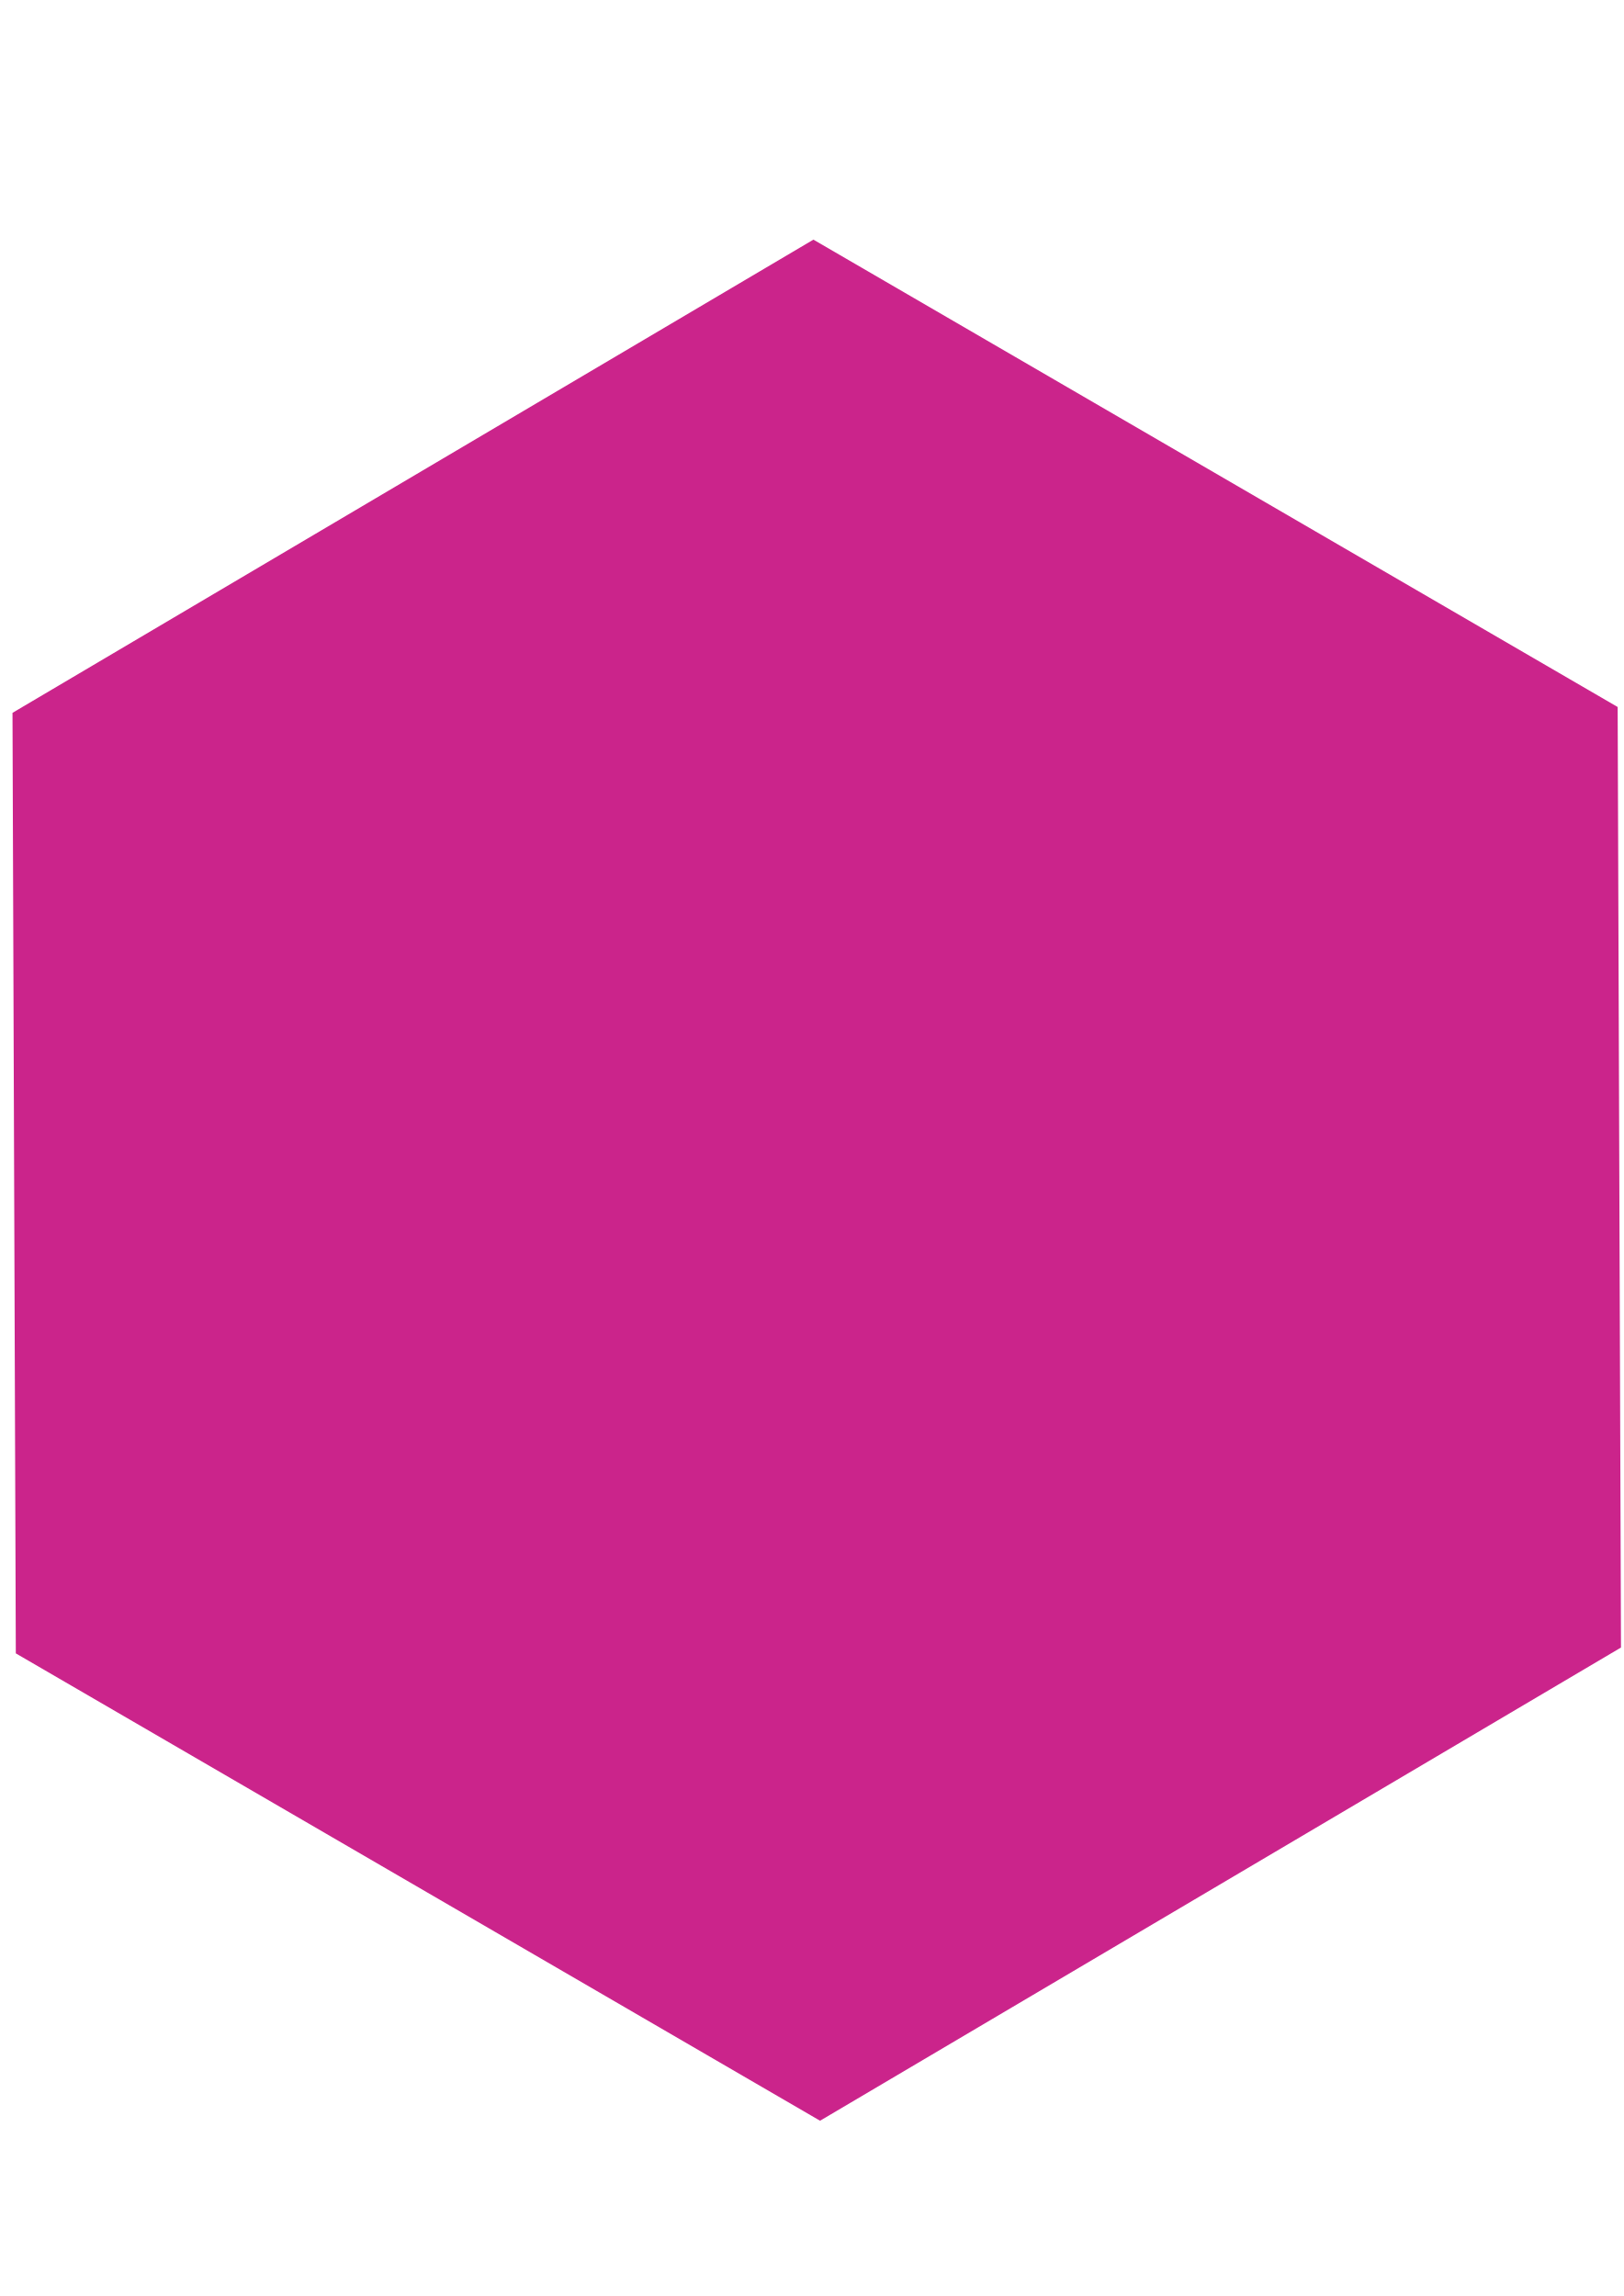
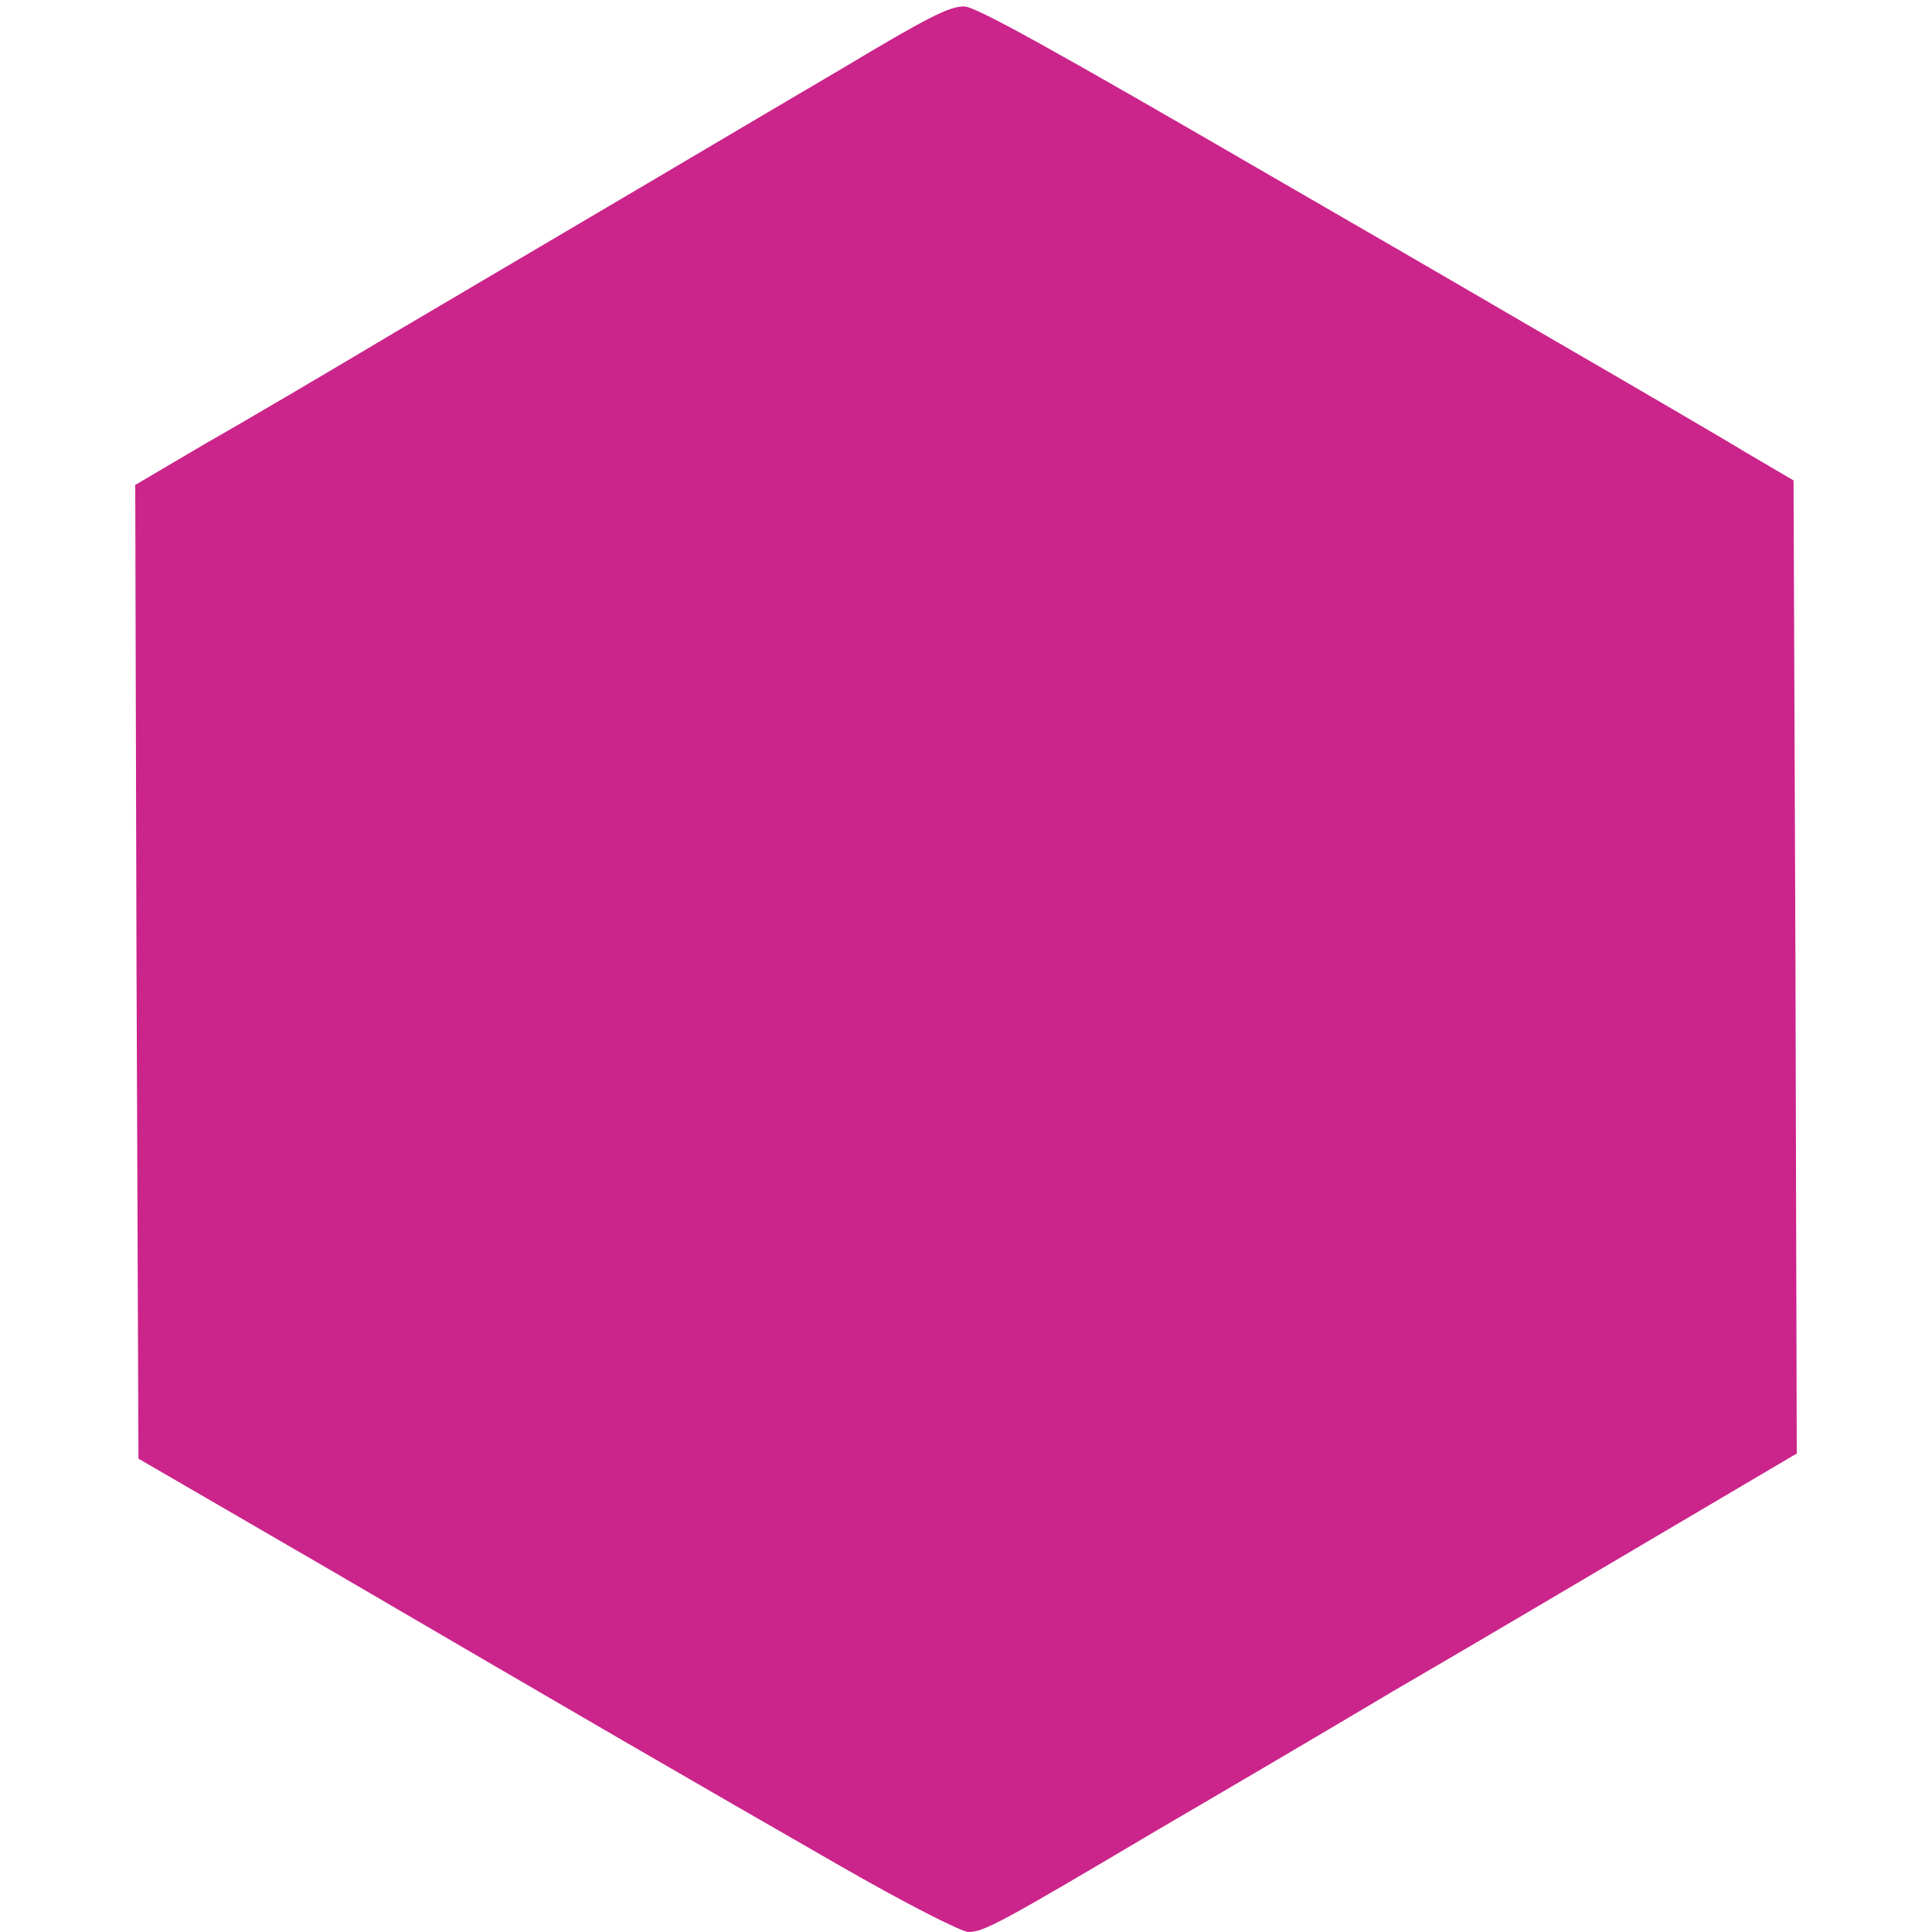
- <svg xmlns="http://www.w3.org/2000/svg" width="210mm" height="297mm" viewBox="0 0 744.094 1052.362" id="svg2" version="1.1">
-   <defs id="defs4" />
-   <g id="layer1">
-     <path style="opacity:1;fill:#cb248b;fill-opacity:1;stroke:none;stroke-width:0.477;stroke-linecap:round;stroke-linejoin:round;stroke-miterlimit:4;stroke-dasharray:none;stroke-opacity:1" id="path4138" d="M 708.571,743.791 355.749,949.183 1.463,746.326 -3.7250858e-6,338.077 352.822,132.685 707.108,335.542 Z" transform="matrix(1.04029,0,0,1.05596,5.725757,-30.27072)" />
+ <svg xmlns="http://www.w3.org/2000/svg" version="1.0" width="300px" height="300px" viewBox="0 0 3000 3000" preserveAspectRatio="xMidYMid meet">
+   <g fill="#cb248b" stroke="none">
+     <path d="M1304 2897 c-230 -132 -406 -234 -784 -455 l-305 -177 -3 -756 -2 -756 107 -63 c60 -34 194 -113 298 -175 105 -62 280 -165 390 -230 110 -65 247 -146 305 -180 132 -79 164 -95 187 -95 18 0 135 65 483 267 85 49 268 155 405 235 138 80 284 165 325 190 l75 44 3 755 2 756 -217 128 c-120 71 -303 179 -408 240 -104 62 -269 159 -365 215 -243 144 -272 160 -296 160 -11 0 -101 -46 -200 -103z" />
  </g>
</svg>
